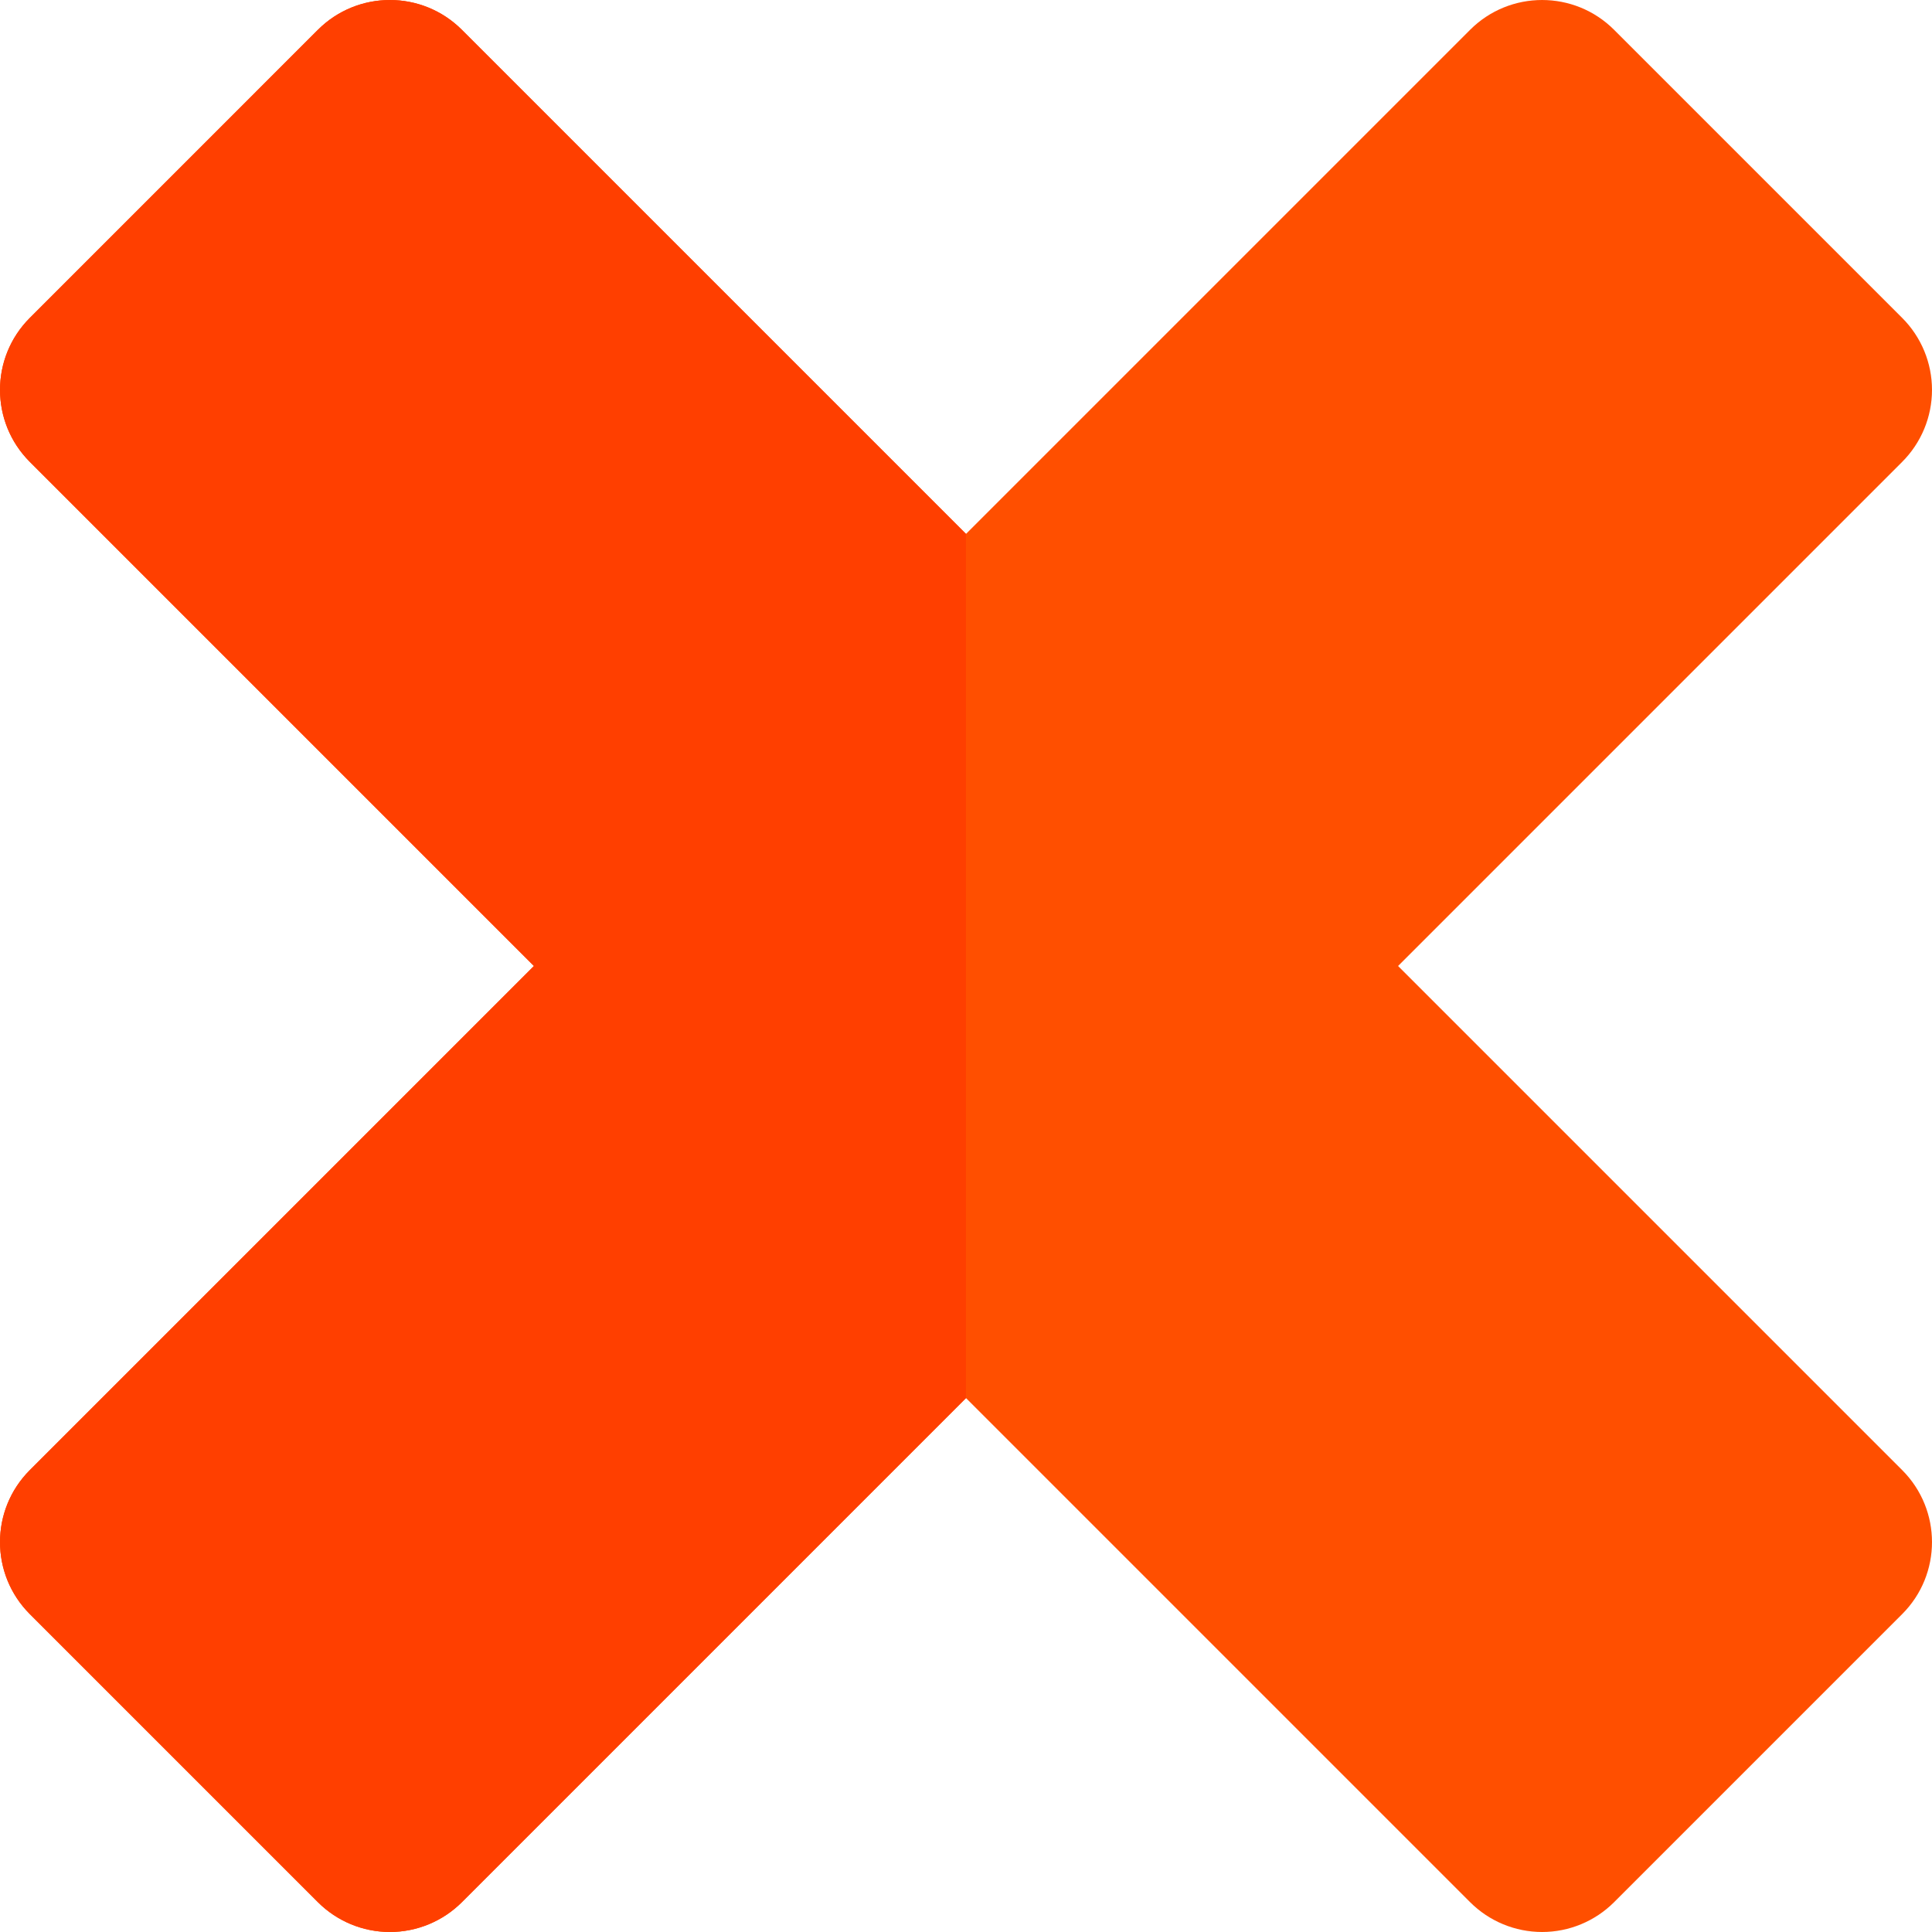
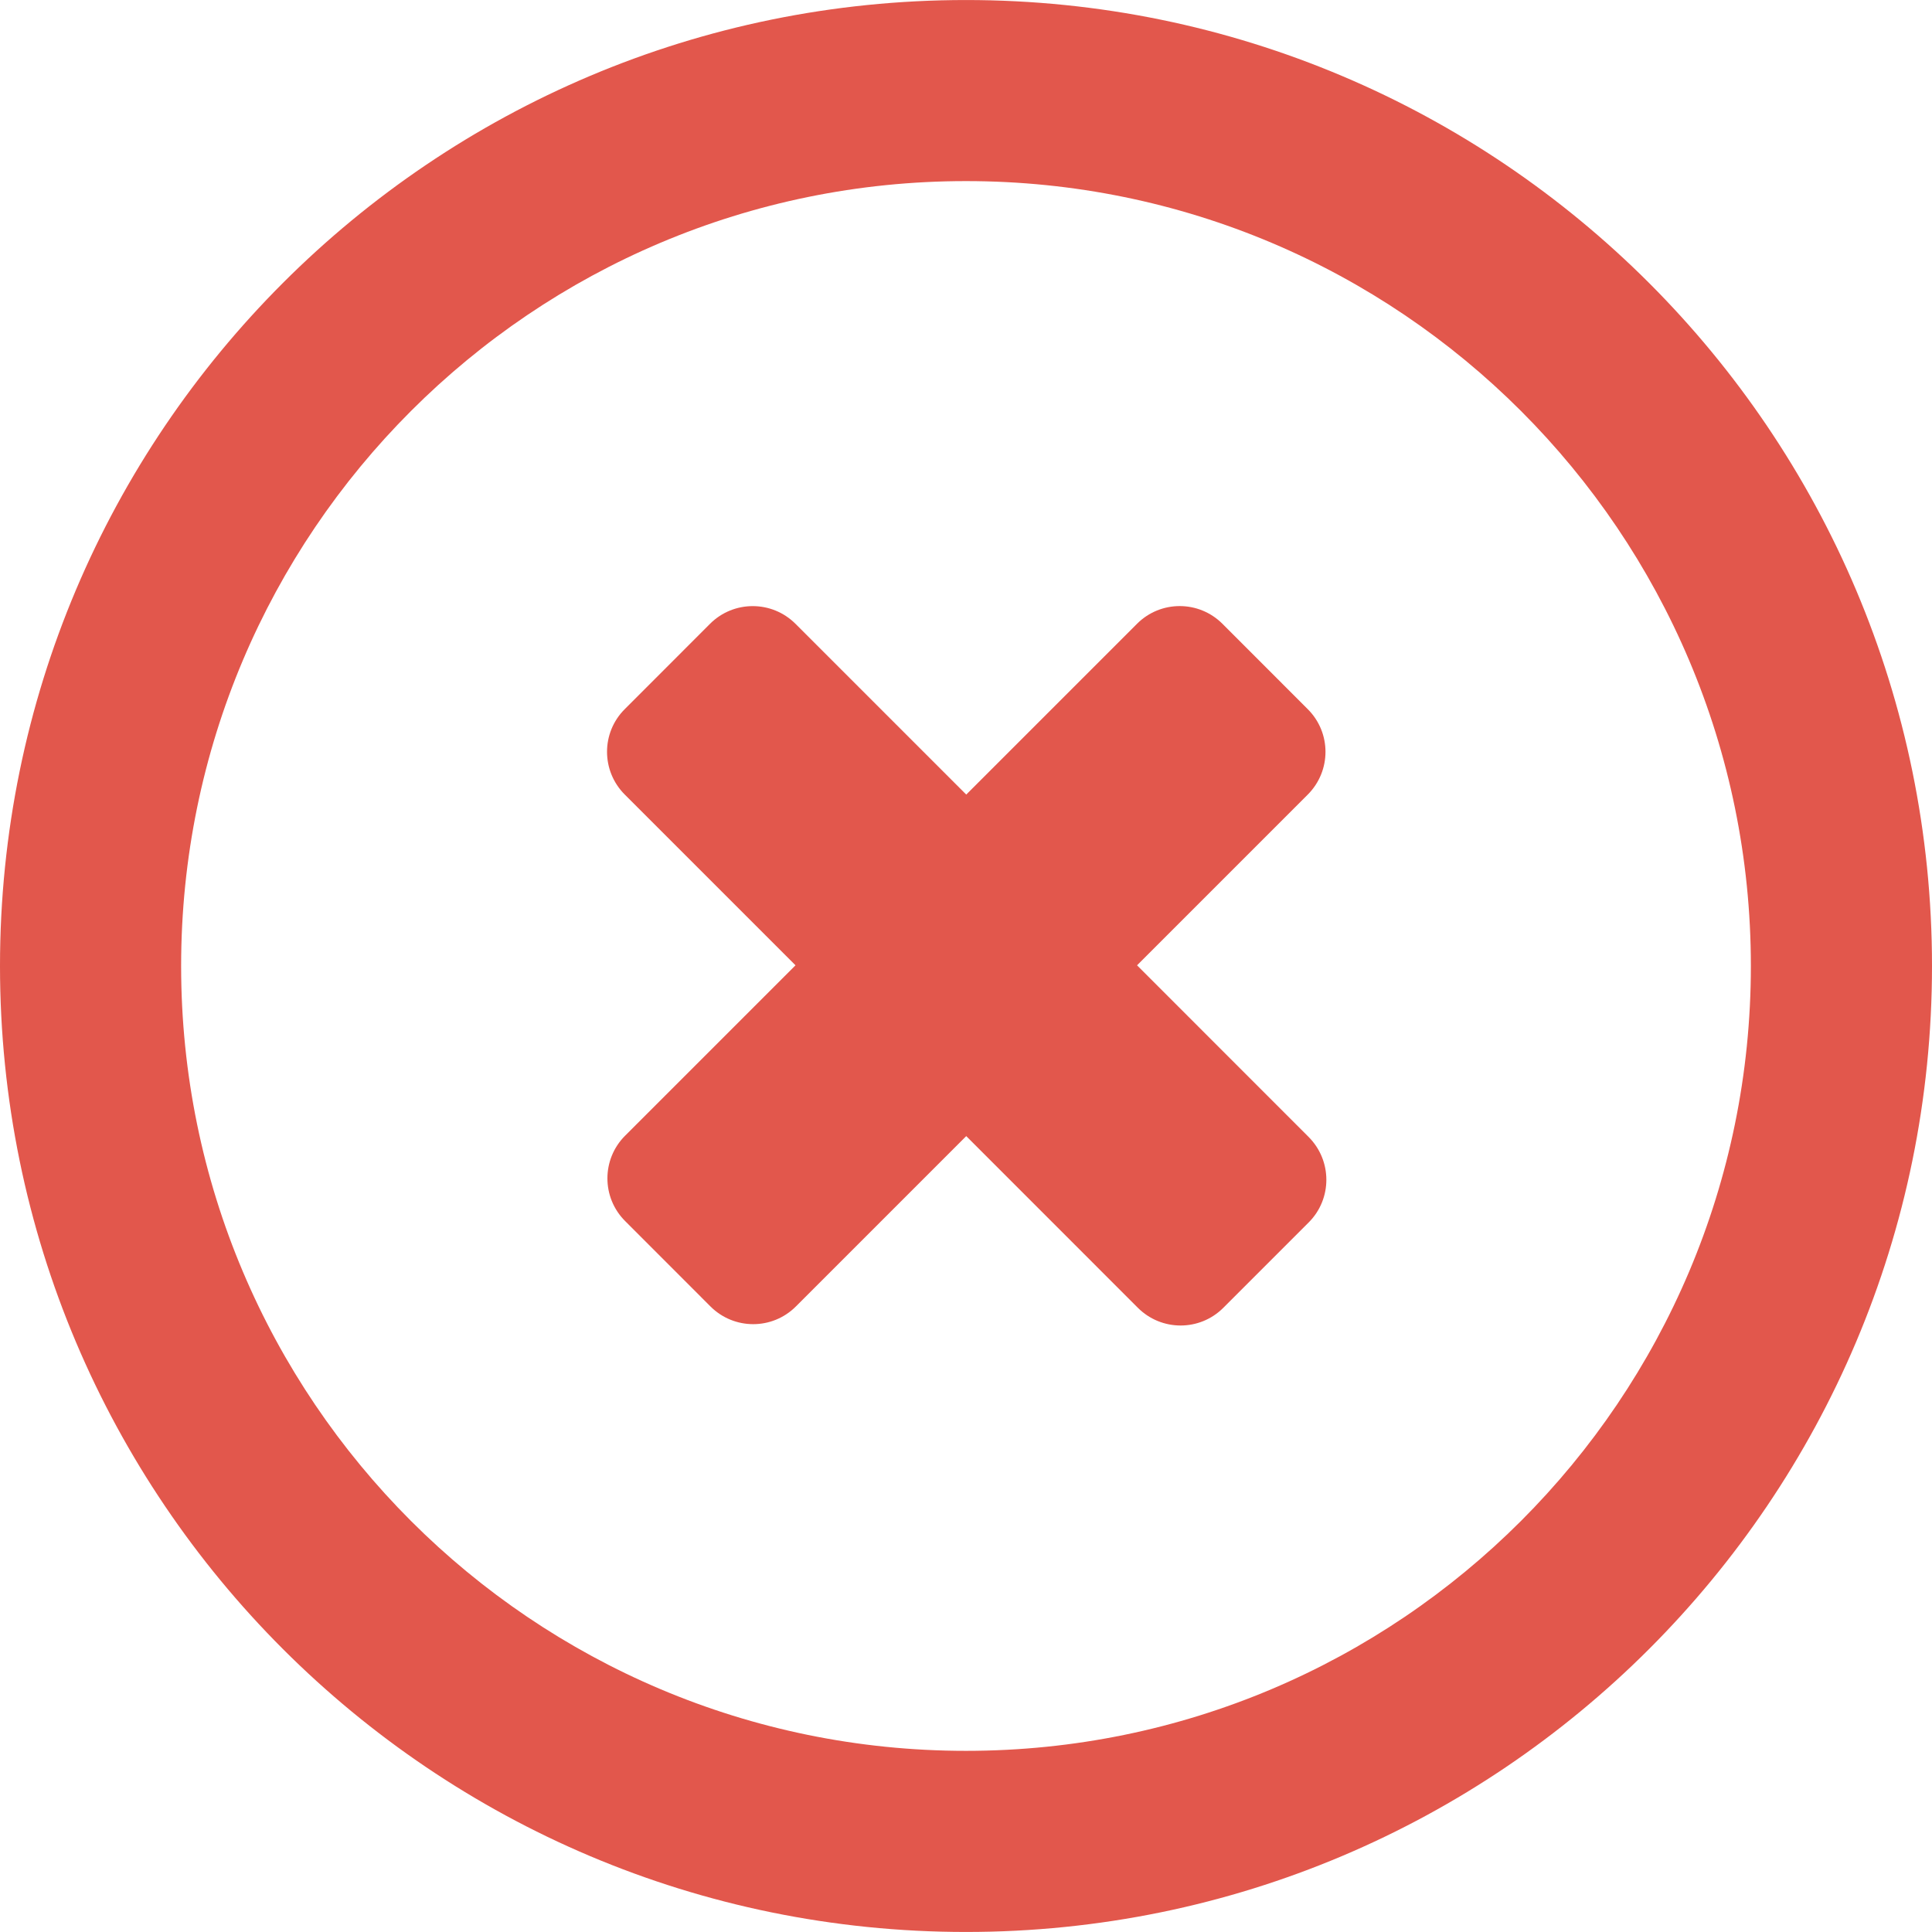
- <svg xmlns="http://www.w3.org/2000/svg" version="1.1" id="Layer_1" x="0px" y="0px" viewBox="0 0 512.003 512.003" style="enable-background:new 0 0 512.003 512.003;" xml:space="preserve" width="512px" height="512px" class="">
+ <svg xmlns="http://www.w3.org/2000/svg" version="1.1" id="Layer_1" x="0px" y="0px" viewBox="0 0 286.054 286.054" style="enable-background:new 0 0 286.054 286.054;" xml:space="preserve">
  <g>
-     <path style="fill:#FF4F00" d="M504.095,389.589L370.506,256l133.589-133.591c5.063-5.061,7.906-11.926,7.906-19.085  c0-7.158-2.843-14.024-7.906-19.083L427.757,7.905c-10.538-10.538-27.628-10.538-38.168,0L256.002,141.494L122.41,7.905  c-10.538-10.538-27.628-10.538-38.168,0L7.907,84.241c-10.54,10.54-10.54,27.628,0,38.168l133.589,133.593L7.907,389.589  c-10.54,10.54-10.54,27.628,0,38.168l76.338,76.338c5.061,5.061,11.926,7.906,19.085,7.906c7.158,0,14.024-2.845,19.083-7.906  l133.589-133.591l133.589,133.591c5.061,5.061,11.926,7.906,19.083,7.906c7.159,0,14.024-2.845,19.085-7.906l76.338-76.338  C514.637,417.219,514.637,400.131,504.095,389.589z" data-original="#9BC9FF" class="active-path" data-old_color="#FF5600" />
-     <path style="fill:#FF3F00" d="M7.907,427.759l76.338,76.338c5.06,5.061,11.926,7.906,19.083,7.906  c7.159,0,14.024-2.845,19.083-7.906L256,370.506V141.494L122.41,7.905c-10.538-10.54-27.628-10.54-38.168,0L7.907,84.241  c-10.54,10.54-10.54,27.628,0,38.168l133.589,133.593L7.907,389.589C-2.635,400.131-2.635,417.219,7.907,427.759z" data-original="#57A4FF" class="" data-old_color="#FF6D00" />
+     <path style="fill:#E2574C;" d="M168.352,142.924l25.28-25.28c3.495-3.504,3.495-9.154,0-12.64l-12.64-12.649   c-3.495-3.486-9.145-3.495-12.64,0l-25.289,25.289l-25.271-25.271c-3.504-3.504-9.163-3.504-12.658-0.018l-12.64,12.649   c-3.495,3.486-3.486,9.154,0.018,12.649l25.271,25.271L92.556,168.15c-3.495,3.495-3.495,9.145,0,12.64l12.64,12.649   c3.495,3.486,9.145,3.495,12.64,0l25.226-25.226l25.405,25.414c3.504,3.504,9.163,3.504,12.658,0.009l12.64-12.64   c3.495-3.495,3.486-9.154-0.009-12.658L168.352,142.924z M143.027,0.004C64.031,0.004,0,64.036,0,143.022   c0,78.996,64.031,143.027,143.027,143.027s143.027-64.031,143.027-143.027C286.054,64.045,222.022,0.004,143.027,0.004z    M143.027,259.232c-64.183,0-116.209-52.026-116.209-116.209s52.026-116.21,116.209-116.21s116.209,52.026,116.209,116.209   S207.21,259.232,143.027,259.232z" />
  </g>
+   <g>
+ </g>
+   <g>
+ </g>
+   <g>
+ </g>
+   <g>
+ </g>
+   <g>
+ </g>
+   <g>
+ </g>
+   <g>
+ </g>
+   <g>
+ </g>
+   <g>
+ </g>
+   <g>
+ </g>
+   <g>
+ </g>
+   <g>
+ </g>
+   <g>
+ </g>
+   <g>
+ </g>
+   <g>
+ </g>
</svg>
